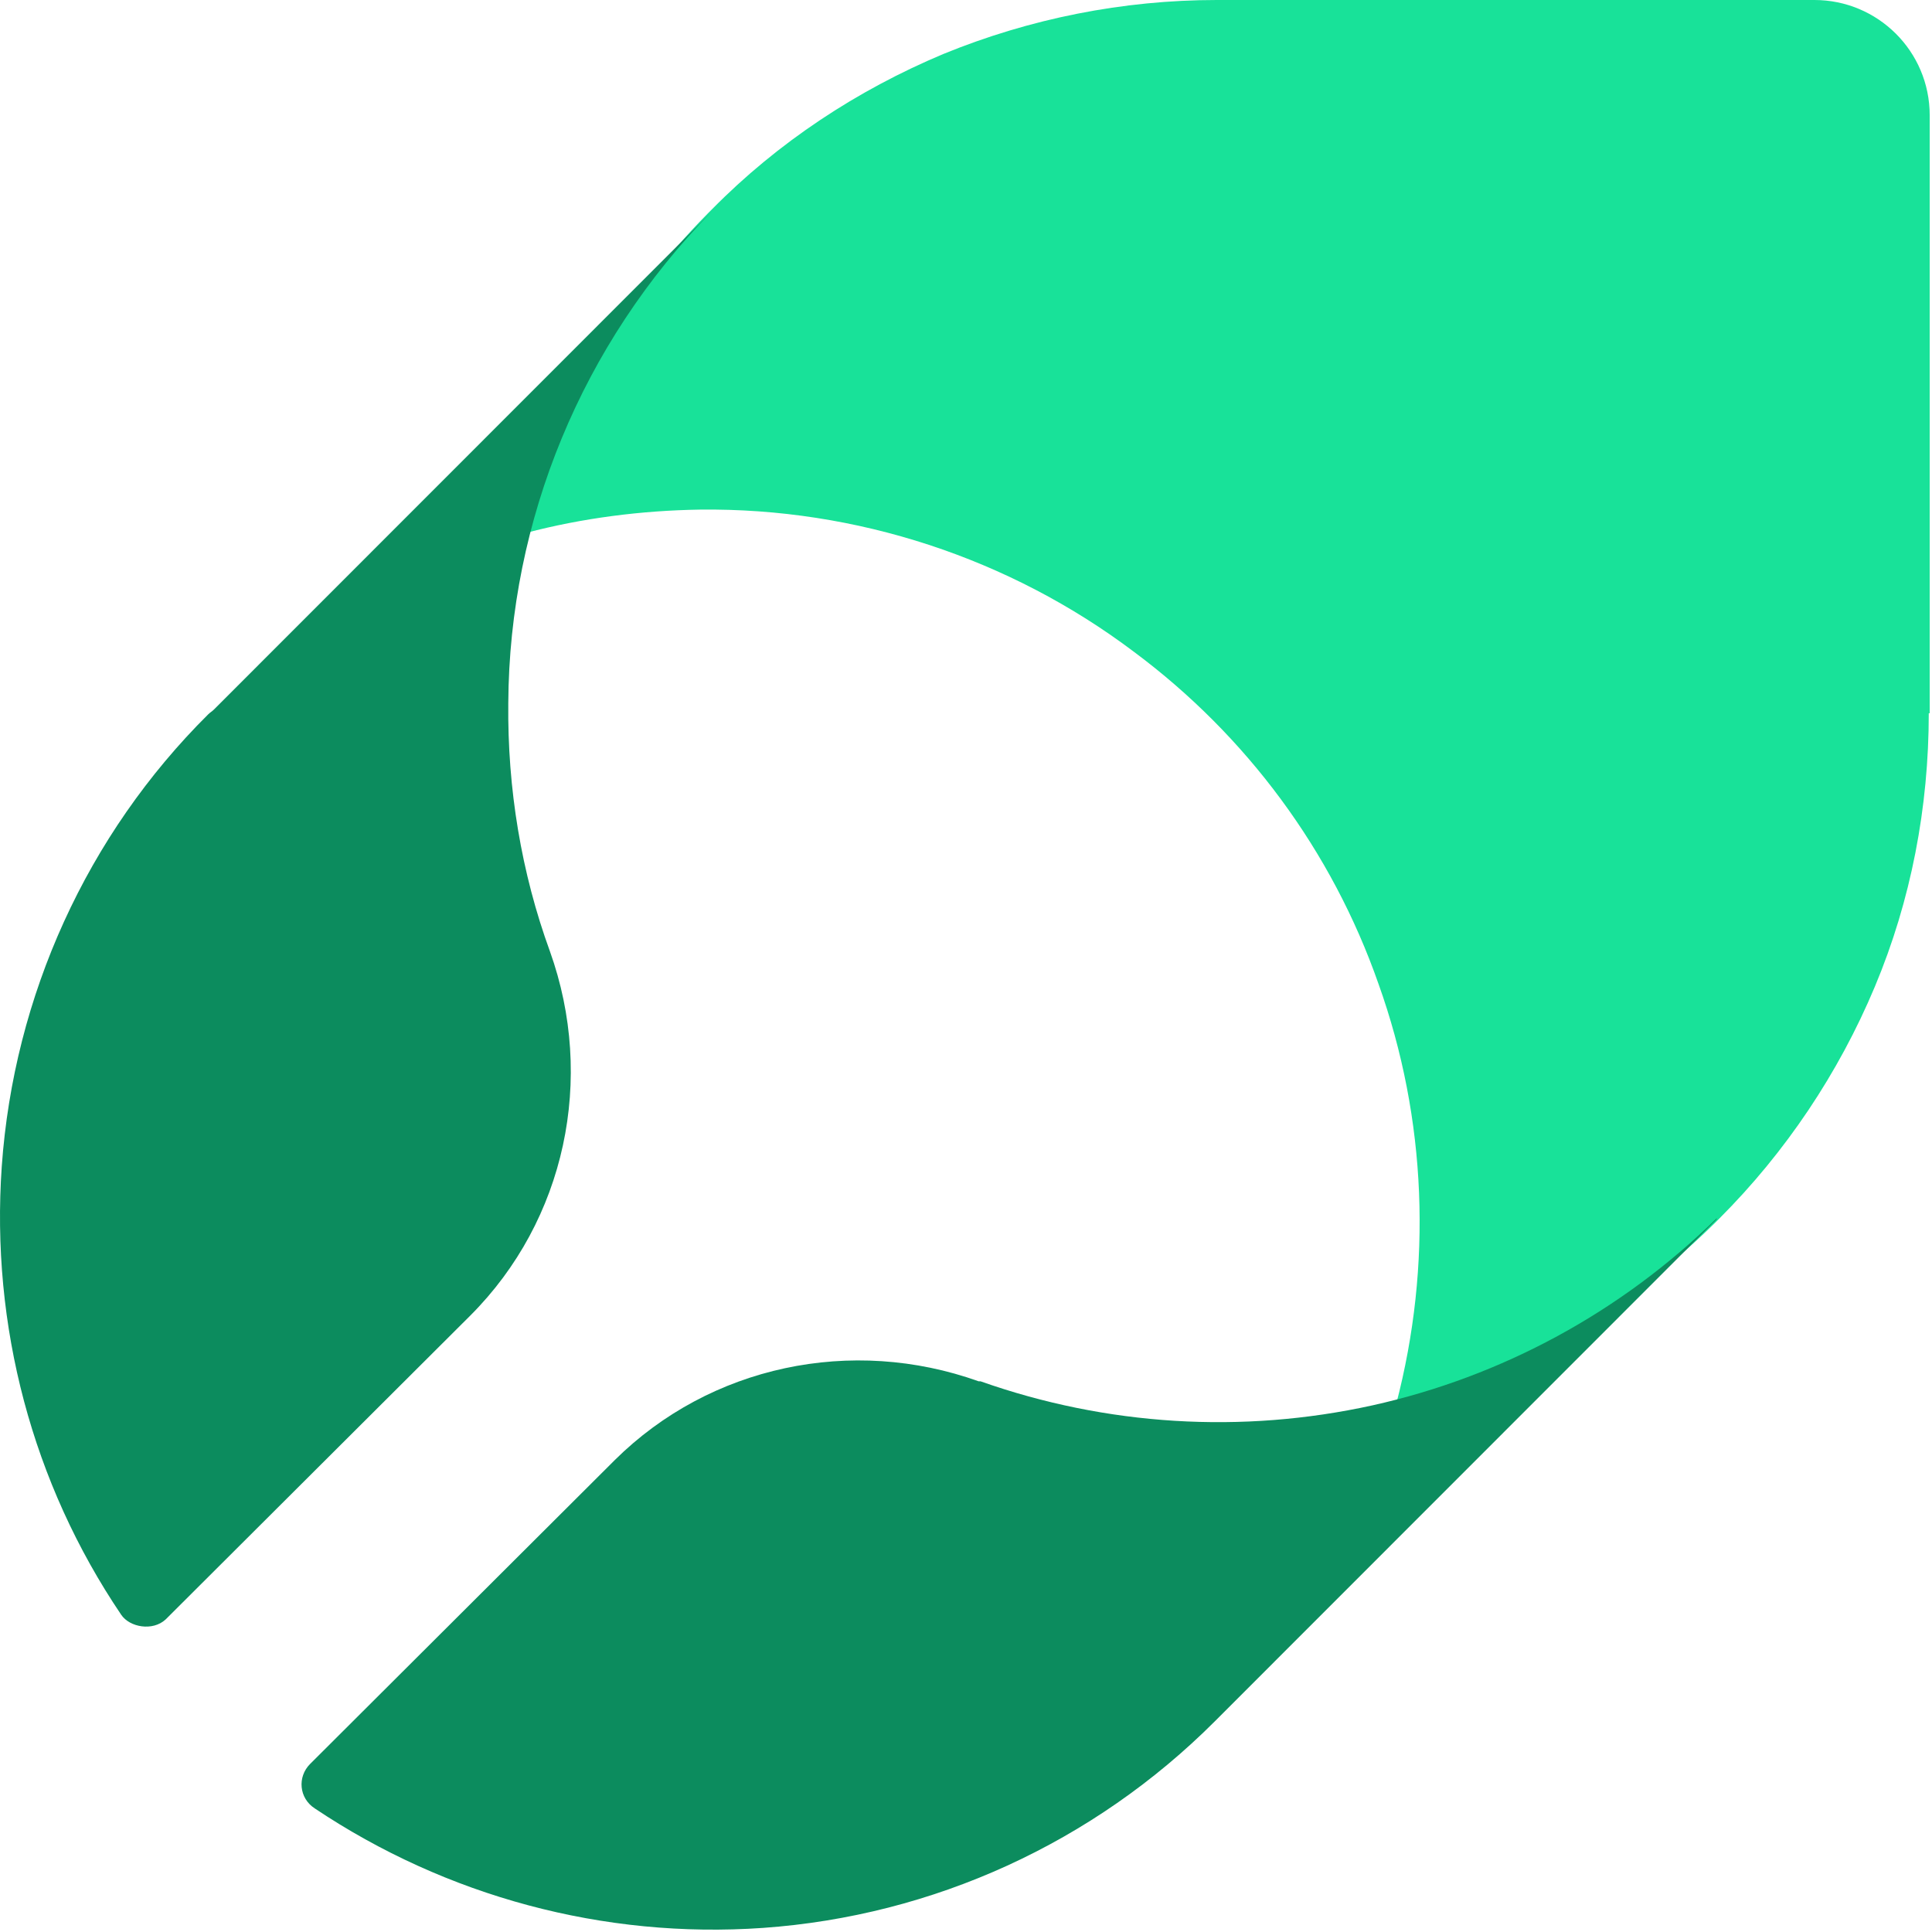
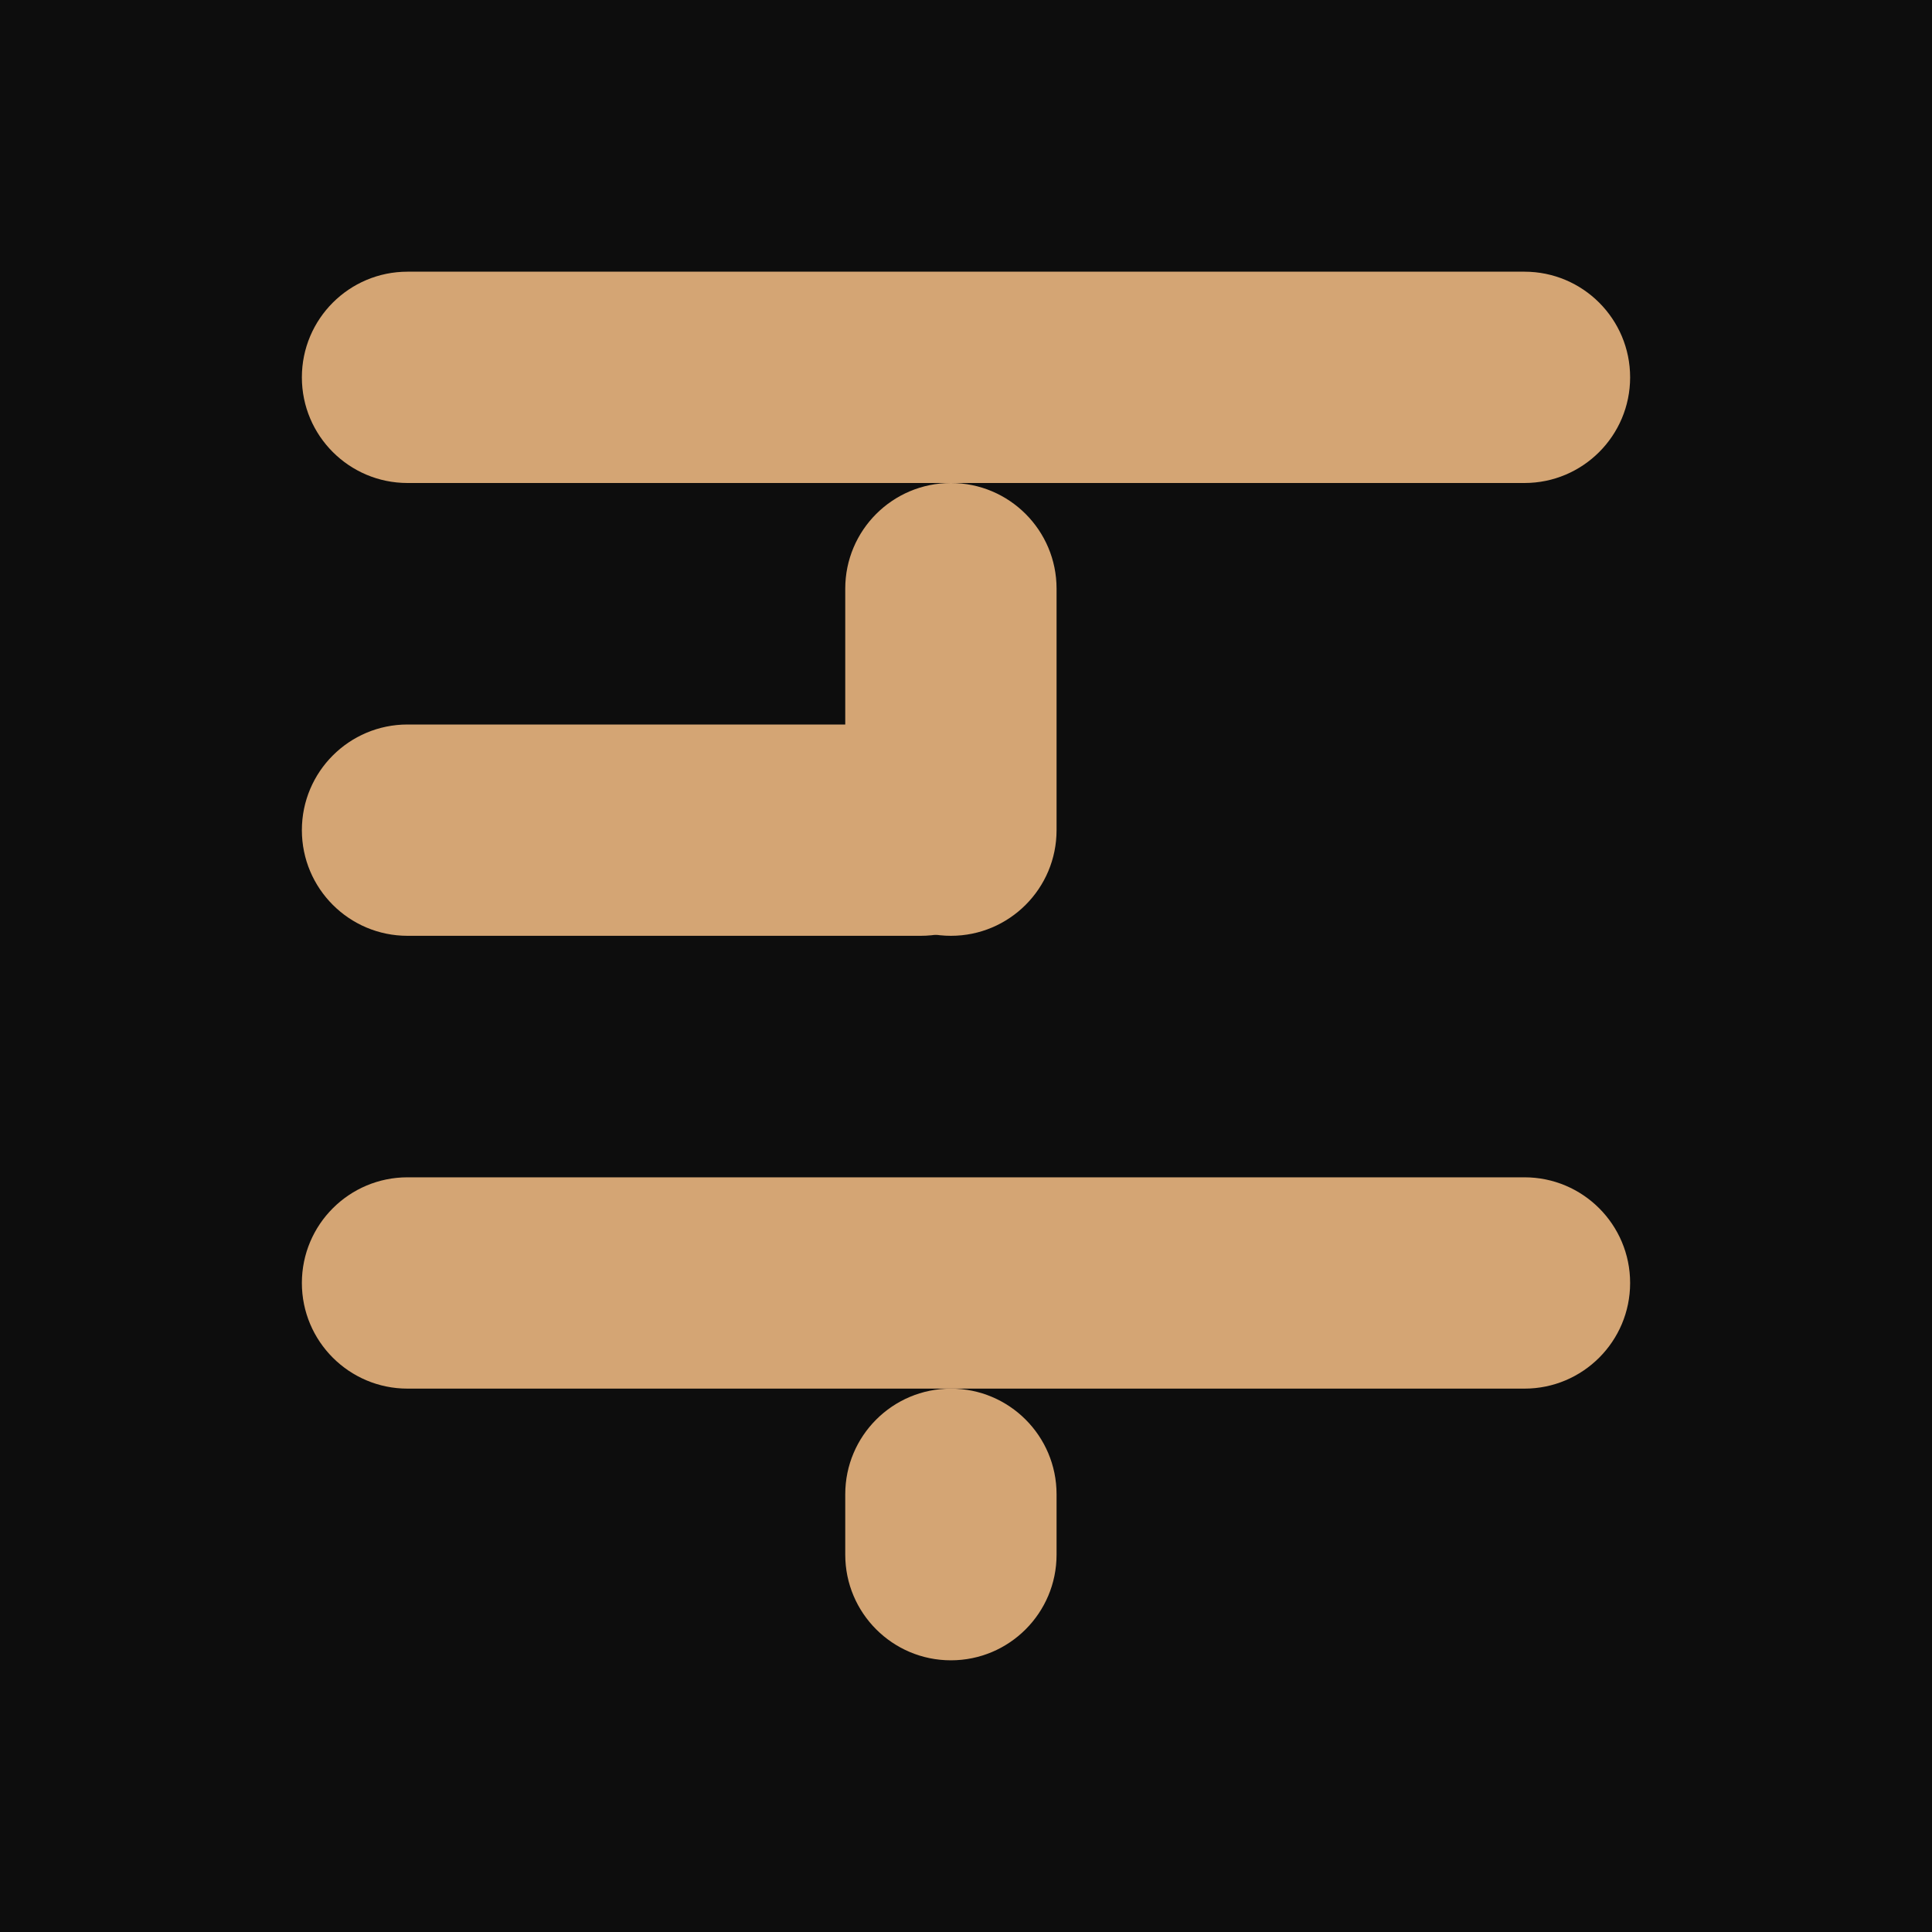
- <svg xmlns="http://www.w3.org/2000/svg" width="502" height="502" viewBox="0 0 502 502" fill="none">
-   <path d="M501.402 185.33V29.962C501.402 13.29 487.876 0 471.453 0H316.156C291.763 0 267.611 4.832 245.15 14.014C222.689 23.438 202.16 36.969 185.012 54.367L183.804 55.575C161.101 78.53 144.92 107.042 136.708 138.454C151.441 134.588 166.656 132.655 181.871 132.413C222.447 131.93 262.298 144.978 294.661 169.383C323.885 191.13 346.104 221.092 358.18 255.645C370.739 290.681 372.188 328.859 362.769 364.862C393.925 356.647 422.666 340.457 445.611 317.744L446.818 316.536C463.966 299.38 477.732 278.841 487.151 256.37C496.571 233.898 501.16 209.735 501.16 185.33H501.402Z" fill="#18E299" />
-   <path d="M132.071 182.706C132.312 135.044 151.32 89.307 184.764 55.125L55.557 184.391C55.076 184.873 54.594 185.113 54.113 185.595C22.593 216.888 3.586 258.774 0.458 303.066C-2.43 344.47 8.397 385.392 31.496 419.575C33.699 422.835 39.677 423.907 43.046 420.778L122.206 341.822C146.989 317.028 154.689 280.198 142.899 247.219C135.44 226.758 131.831 204.852 132.071 182.706Z" fill="#0C8C5E" />
-   <path d="M446.067 316.547C421.284 340.86 390.245 357.71 356.56 365.172C322.634 372.635 287.506 370.468 254.783 358.914C254.783 358.914 254.542 358.914 254.301 358.914C221.338 347.118 184.525 354.821 159.742 379.375L80.581 458.331C77.212 461.701 77.694 467.238 81.784 469.885C115.95 492.754 156.855 503.827 198.24 500.938C242.512 497.809 284.137 478.792 315.656 447.258L316.859 446.054L446.067 316.788V316.547Z" fill="#0C8C5E" />
+ <svg xmlns="http://www.w3.org/2000/svg" viewBox="0 0 64 64">
+   <rect width="64" height="64" fill="#0d0d0d" />
+   <g transform="translate(10, 9)">
+     <rect x="0" y="0" width="44" height="7" rx="3.5" fill="#d4a574" />
+     <rect x="0" y="15" width="24" height="7" rx="3.5" fill="#d4a574" />
+     <rect x="18" y="7" width="7" height="15" rx="3.5" fill="#d4a574" />
+     <rect x="0" y="30" width="44" height="7" rx="3.5" fill="#d4a574" />
+     <rect x="18" y="37" width="7" height="9" rx="3.5" fill="#d4a574" />
+   </g>
</svg>
